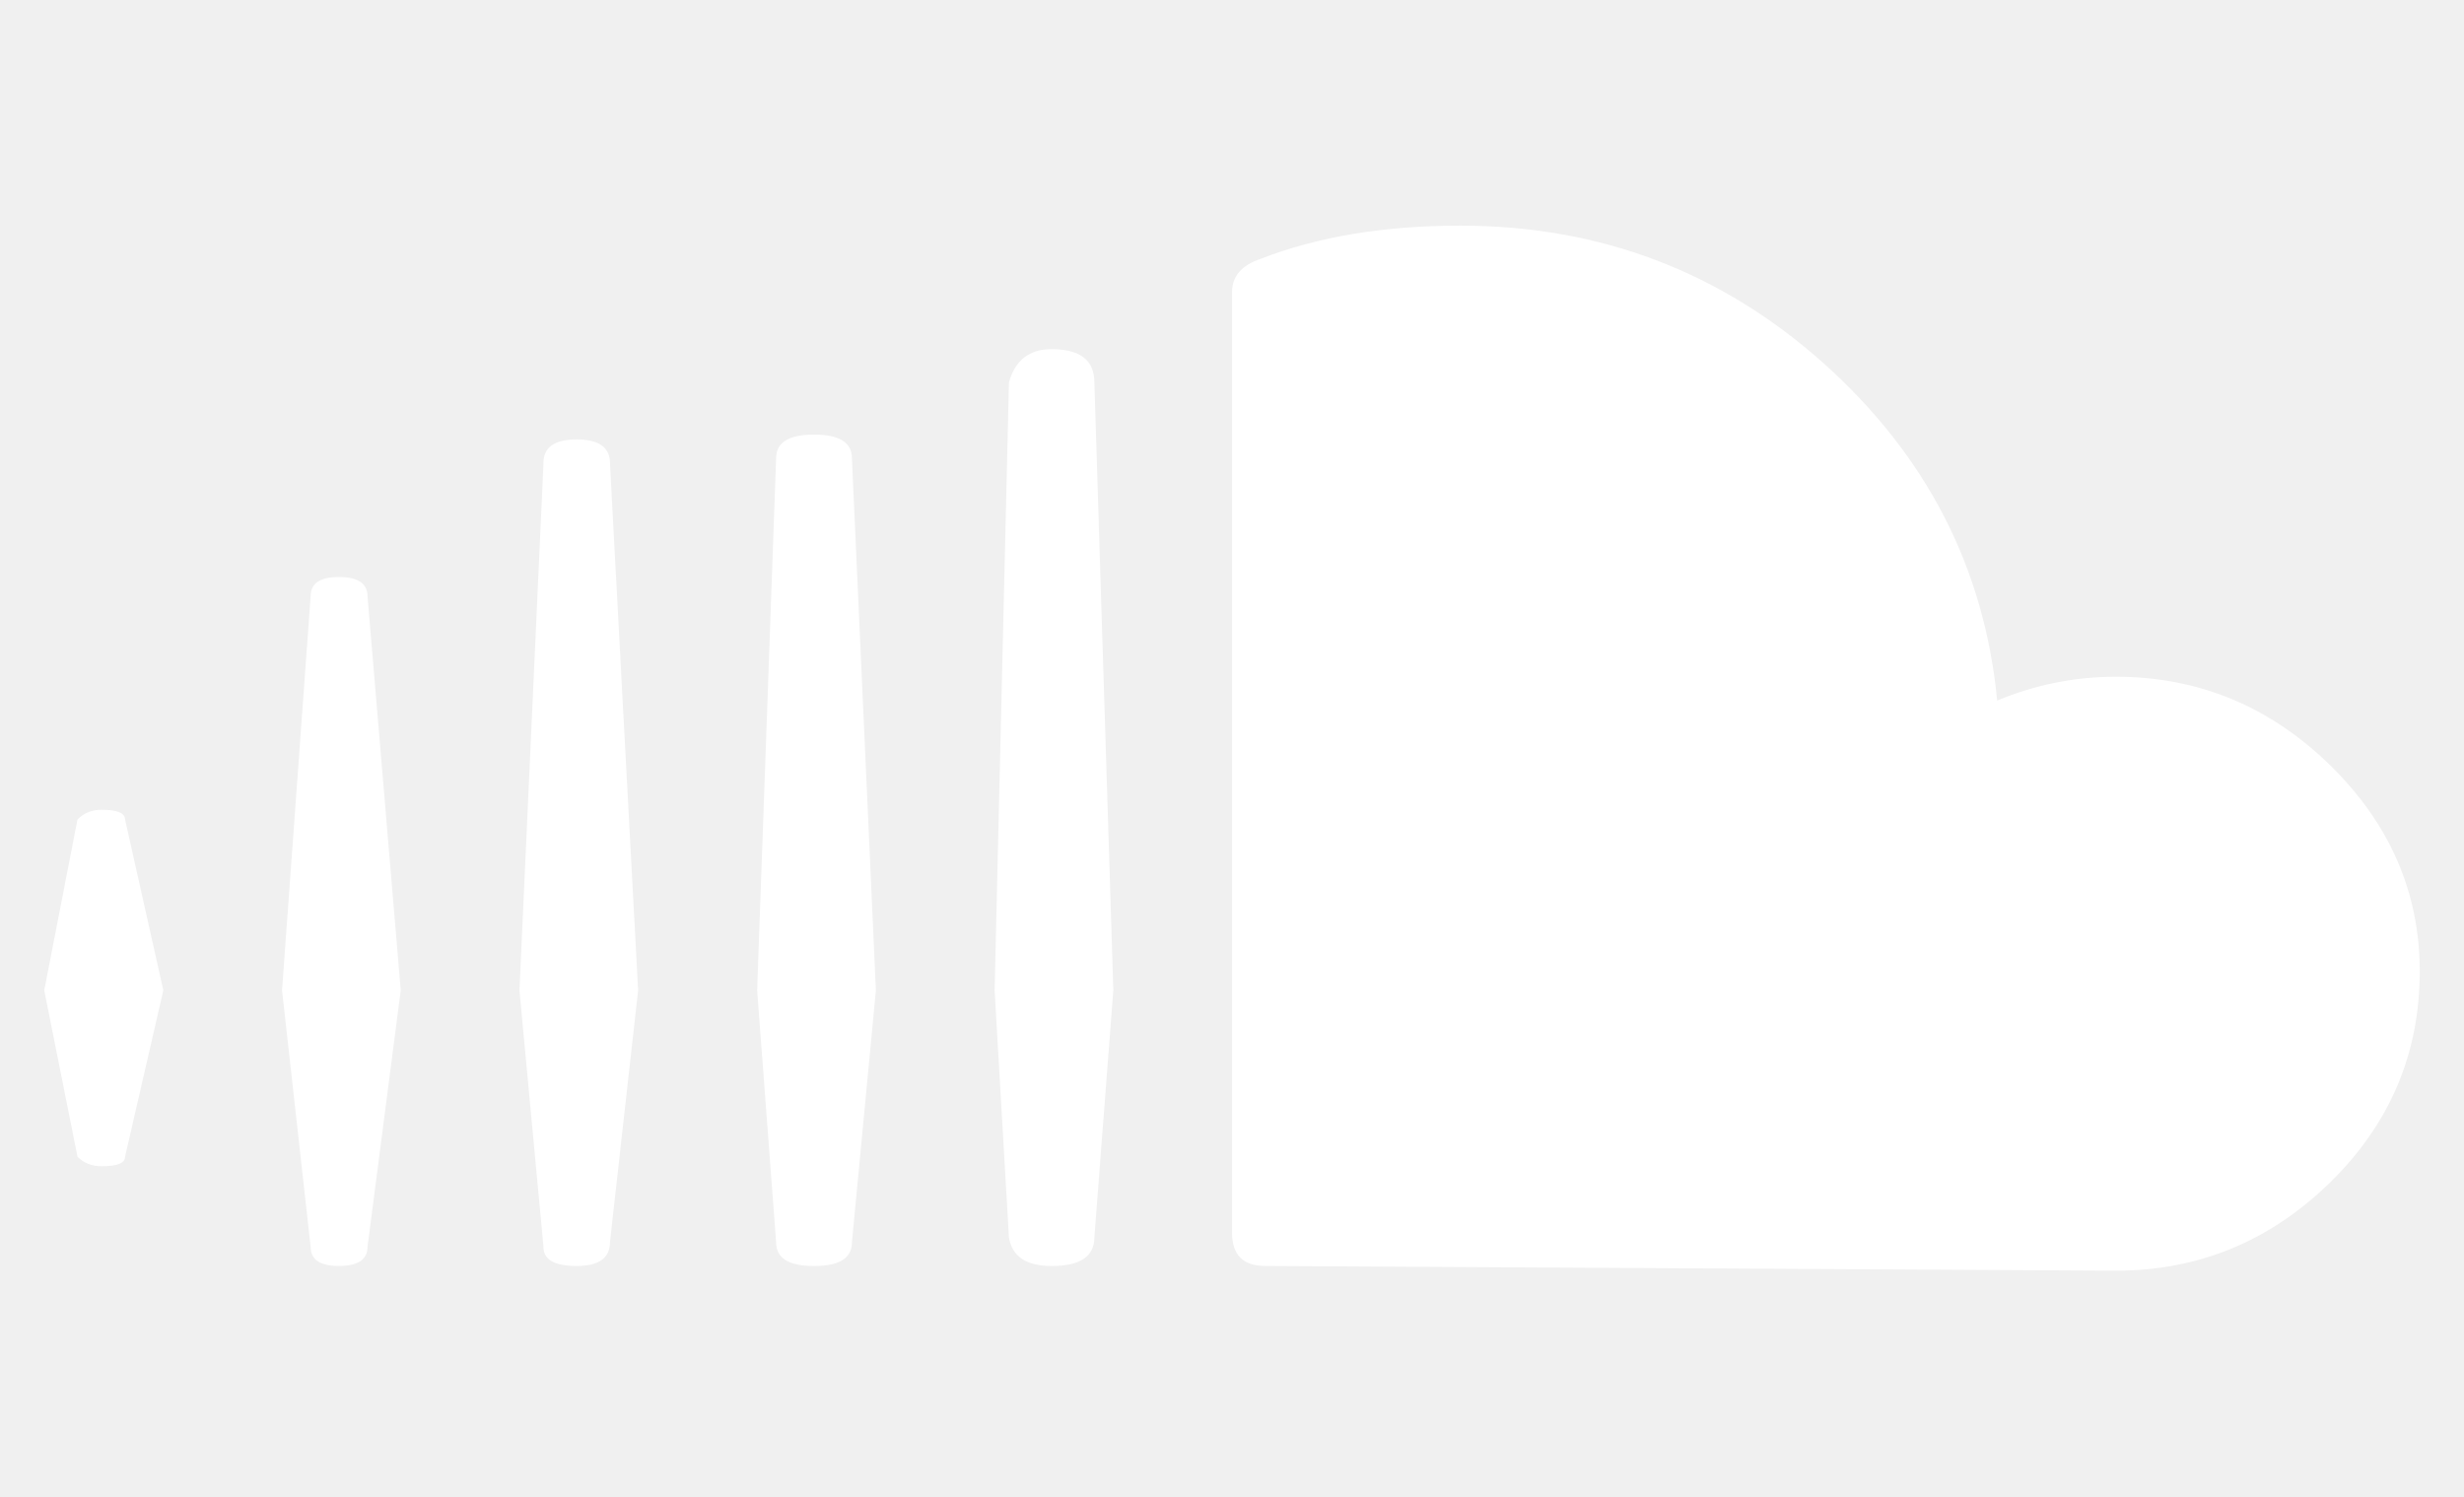
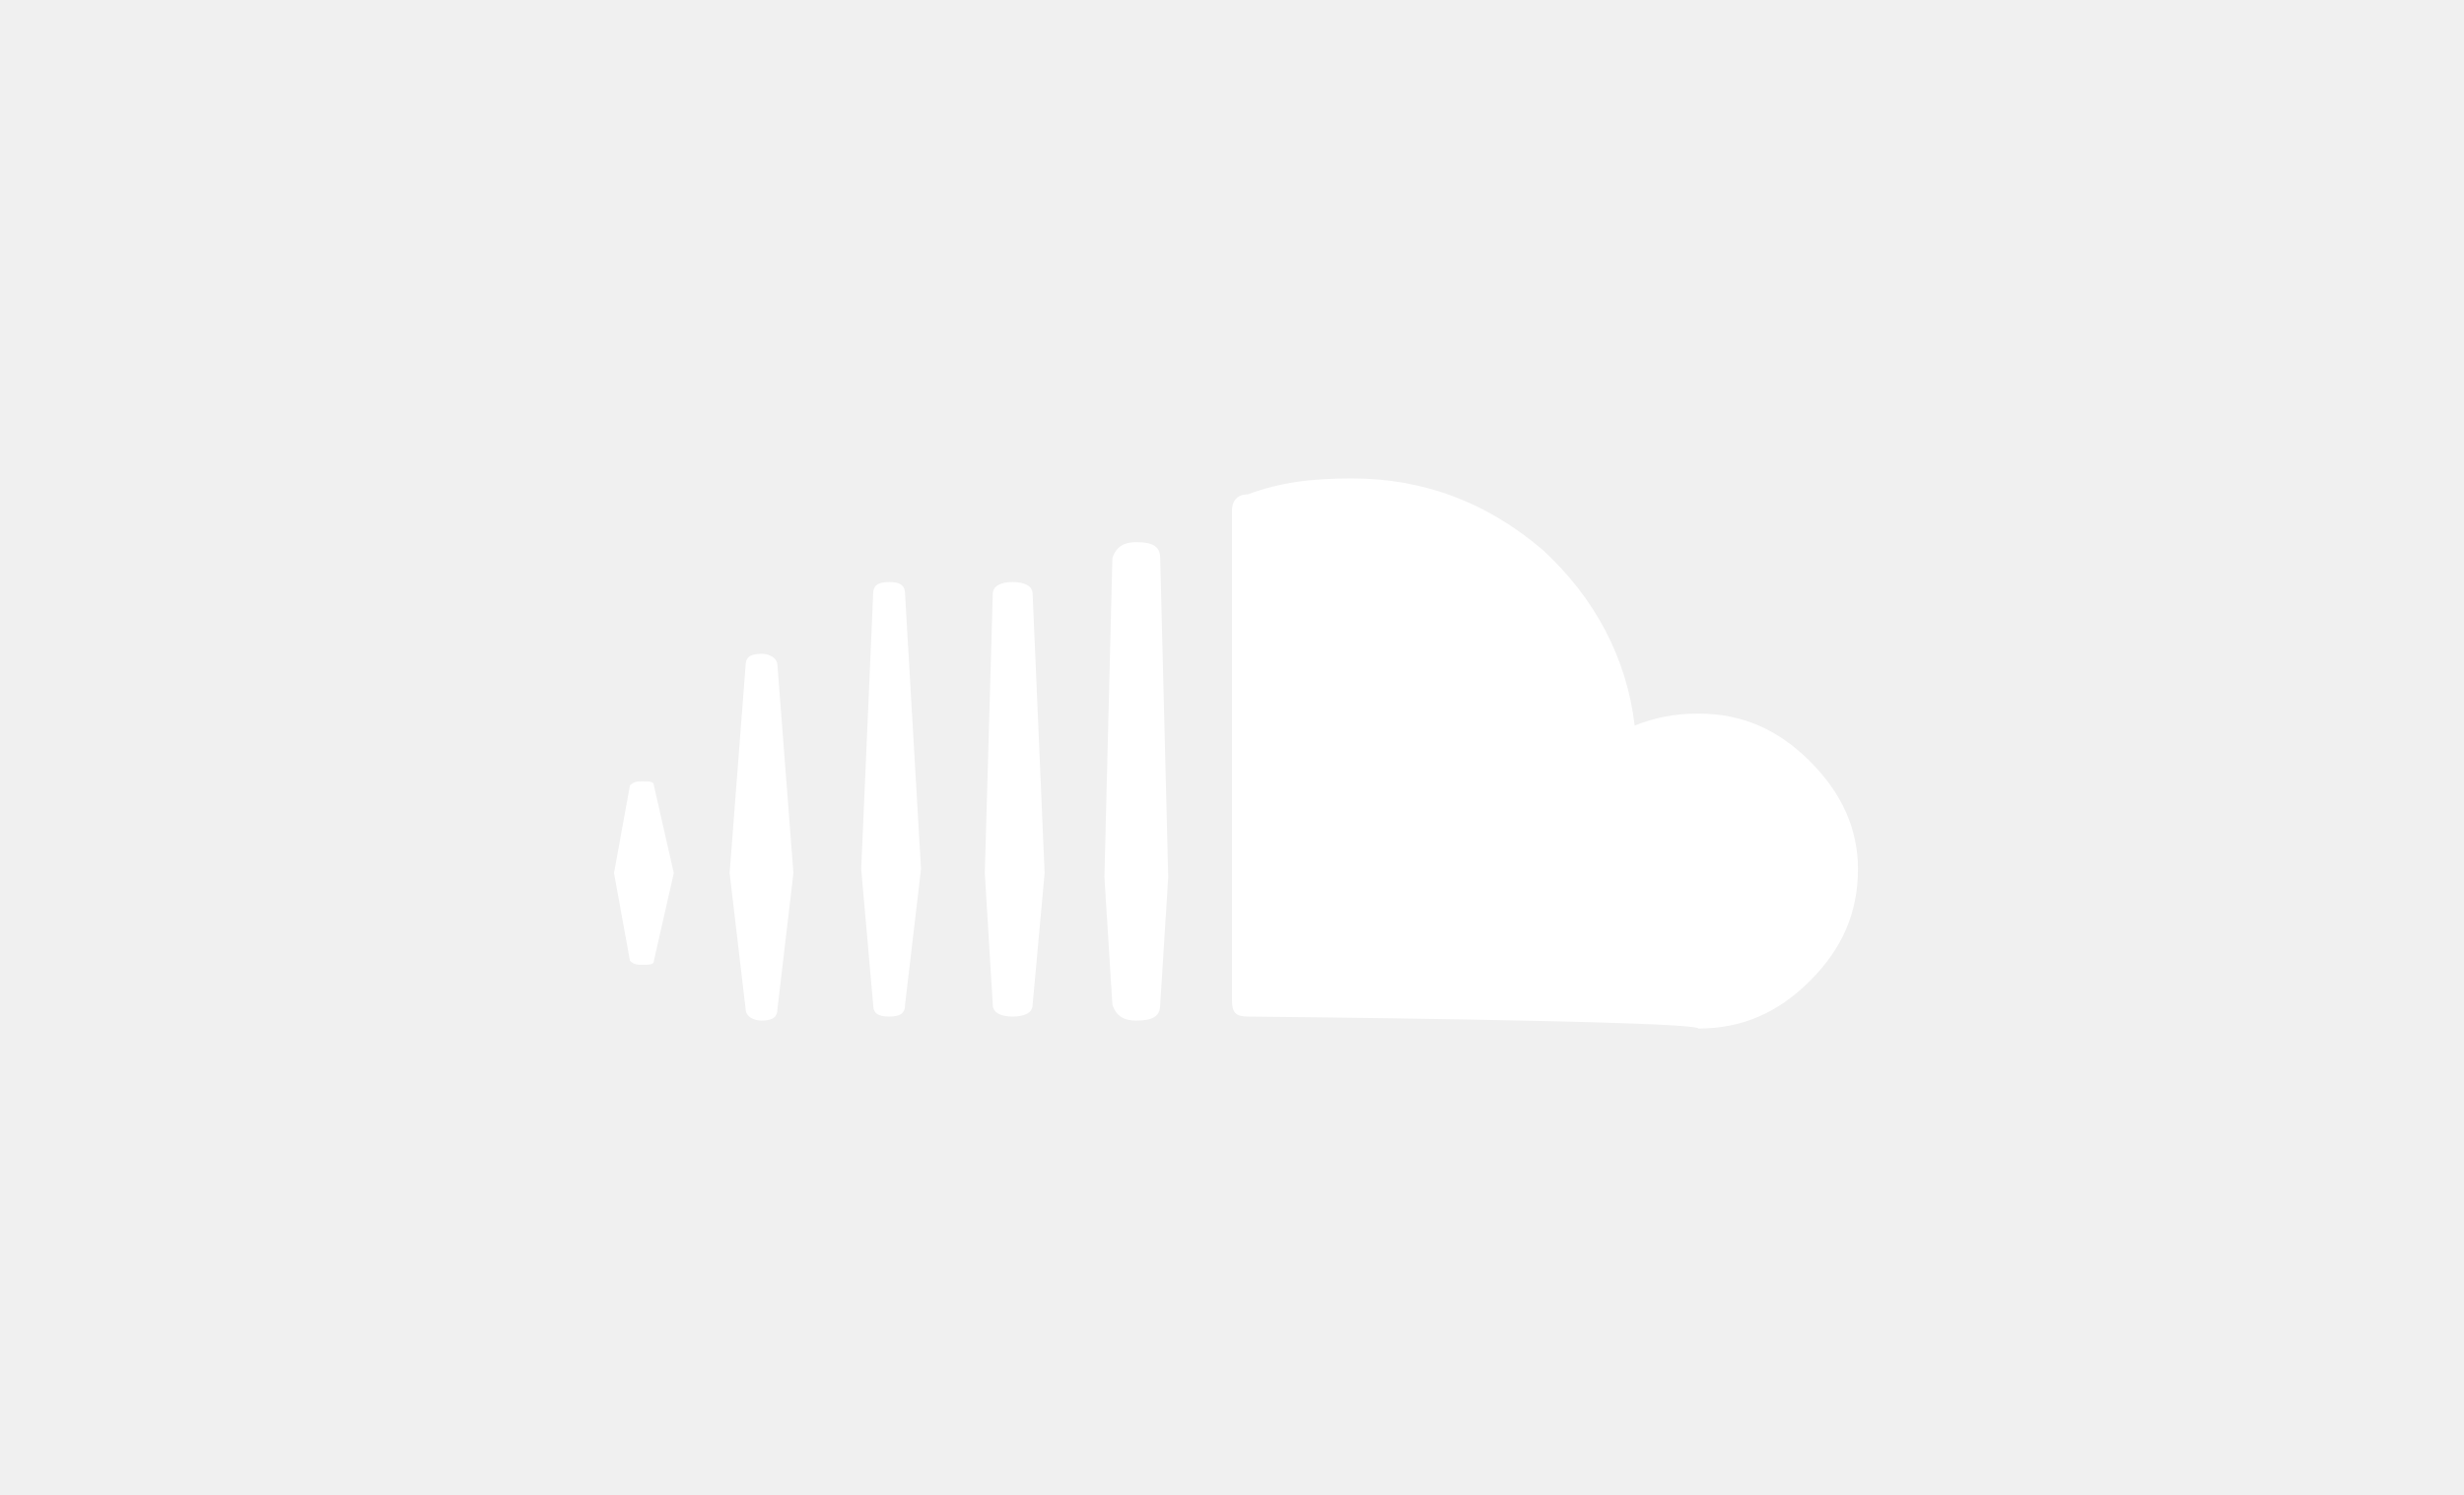
- <svg xmlns="http://www.w3.org/2000/svg" width="61.75" height="37.5" viewBox="0 0 61.75 37.5">
-   <path fill="#fff" d="M3.134 28.992c0 .159-.195.237-.591.237-.242 0-.437-.078-.601-.237l-.833-4.172.833-4.283c.164-.159.358-.242.601-.242.396 0 .591.083.591.242l.959 4.283-.959 4.172zm6.076 2.258c0 .319-.242.479-.717.479s-.708-.16-.708-.479l-.717-6.43.717-9.878c0-.32.233-.48.708-.48s.717.16.717.48l.833 9.878-.833 6.43zm6.076-.116c0 .397-.282.596-.833.596-.562 0-.833-.16-.833-.479l-.602-6.43.602-13.217c0-.392.271-.591.833-.591.552 0 .833.199.833.591l.706 13.217-.706 6.313zm6.064 0c0 .397-.31.596-.95.596-.639 0-.95-.198-.95-.596l-.475-6.313.475-13.333c0-.397.311-.596.95-.596.64 0 .95.199.95.596l.601 13.333-.601 6.313zm6.076-.122c0 .48-.358.718-1.075.718-.63 0-.988-.237-1.066-.718l-.359-6.191.359-15.237c.155-.557.513-.833 1.066-.833.717 0 1.075.276 1.075.833l.475 15.237-.475 6.191zm4.281.717c-.551 0-.831-.276-.831-.833v-23.575c0-.397.242-.674.716-.833 1.434-.558 3.102-.833 5-.833 3.498 0 6.529 1.148 9.109 3.449 2.576 2.307 4.029 5.121 4.35 8.454.951-.396 1.938-.596 2.977-.596 2.062 0 3.846.737 5.355 2.205 1.504 1.469 2.258 3.198 2.258 5.18 0 2.063-.754 3.832-2.258 5.3-1.51 1.469-3.293 2.2-5.355 2.2l-21.321-.118z" />
+ <svg xmlns="http://www.w3.org/2000/svg" version="1.1" id="Layer_1" x="0px" y="0px" viewBox="0 0 61.8 37.5" style="enable-background:new 0 0 61.8 37.5;" xml:space="preserve">
+   <style type="text/css">
+ 	.st0{fill:#FFFFFF;}
+ </style>
+   <g>
+     <path class="st0" d="M16.4,24.1c0,0.1-0.1,0.1-0.3,0.1c-0.1,0-0.2,0-0.3-0.1l-0.4-2.2l0.4-2.2c0.1-0.1,0.2-0.1,0.3-0.1   c0.2,0,0.3,0,0.3,0.1l0.5,2.2C16.9,21.9,16.4,24.1,16.4,24.1z M19.5,25.3c0,0.2-0.1,0.3-0.4,0.3c-0.2,0-0.4-0.1-0.4-0.3l-0.4-3.4   l0.4-5.2c0-0.2,0.1-0.3,0.4-0.3c0.2,0,0.4,0.1,0.4,0.3l0.4,5.2L19.5,25.3z M22.7,25.2c0,0.2-0.1,0.3-0.4,0.3   c-0.3,0-0.4-0.1-0.4-0.3l-0.3-3.4l0.3-6.9c0-0.2,0.1-0.3,0.4-0.3c0.3,0,0.4,0.1,0.4,0.3l0.4,6.9L22.7,25.2z M25.9,25.2   c0,0.2-0.2,0.3-0.5,0.3c-0.3,0-0.5-0.1-0.5-0.3l-0.2-3.3l0.2-7c0-0.2,0.2-0.3,0.5-0.3c0.3,0,0.5,0.1,0.5,0.3l0.3,7L25.9,25.2z    M29.1,25.2c0,0.3-0.2,0.4-0.6,0.4c-0.3,0-0.5-0.1-0.6-0.4l-0.2-3.2l0.2-8c0.1-0.3,0.3-0.4,0.6-0.4c0.4,0,0.6,0.1,0.6,0.4l0.2,8   L29.1,25.2z M31.3,25.5c-0.3,0-0.4-0.1-0.4-0.4V12.8c0-0.2,0.1-0.4,0.4-0.4c0.8-0.3,1.6-0.4,2.6-0.4c1.8,0,3.4,0.6,4.8,1.8   c1.3,1.2,2.1,2.7,2.3,4.4c0.5-0.2,1-0.3,1.6-0.3c1.1,0,2,0.4,2.8,1.2c0.8,0.8,1.2,1.7,1.2,2.7c0,1.1-0.4,2-1.2,2.8   c-0.8,0.8-1.7,1.2-2.8,1.2C42.5,25.6,31.3,25.5,31.3,25.5z" />
+   </g>
</svg>
